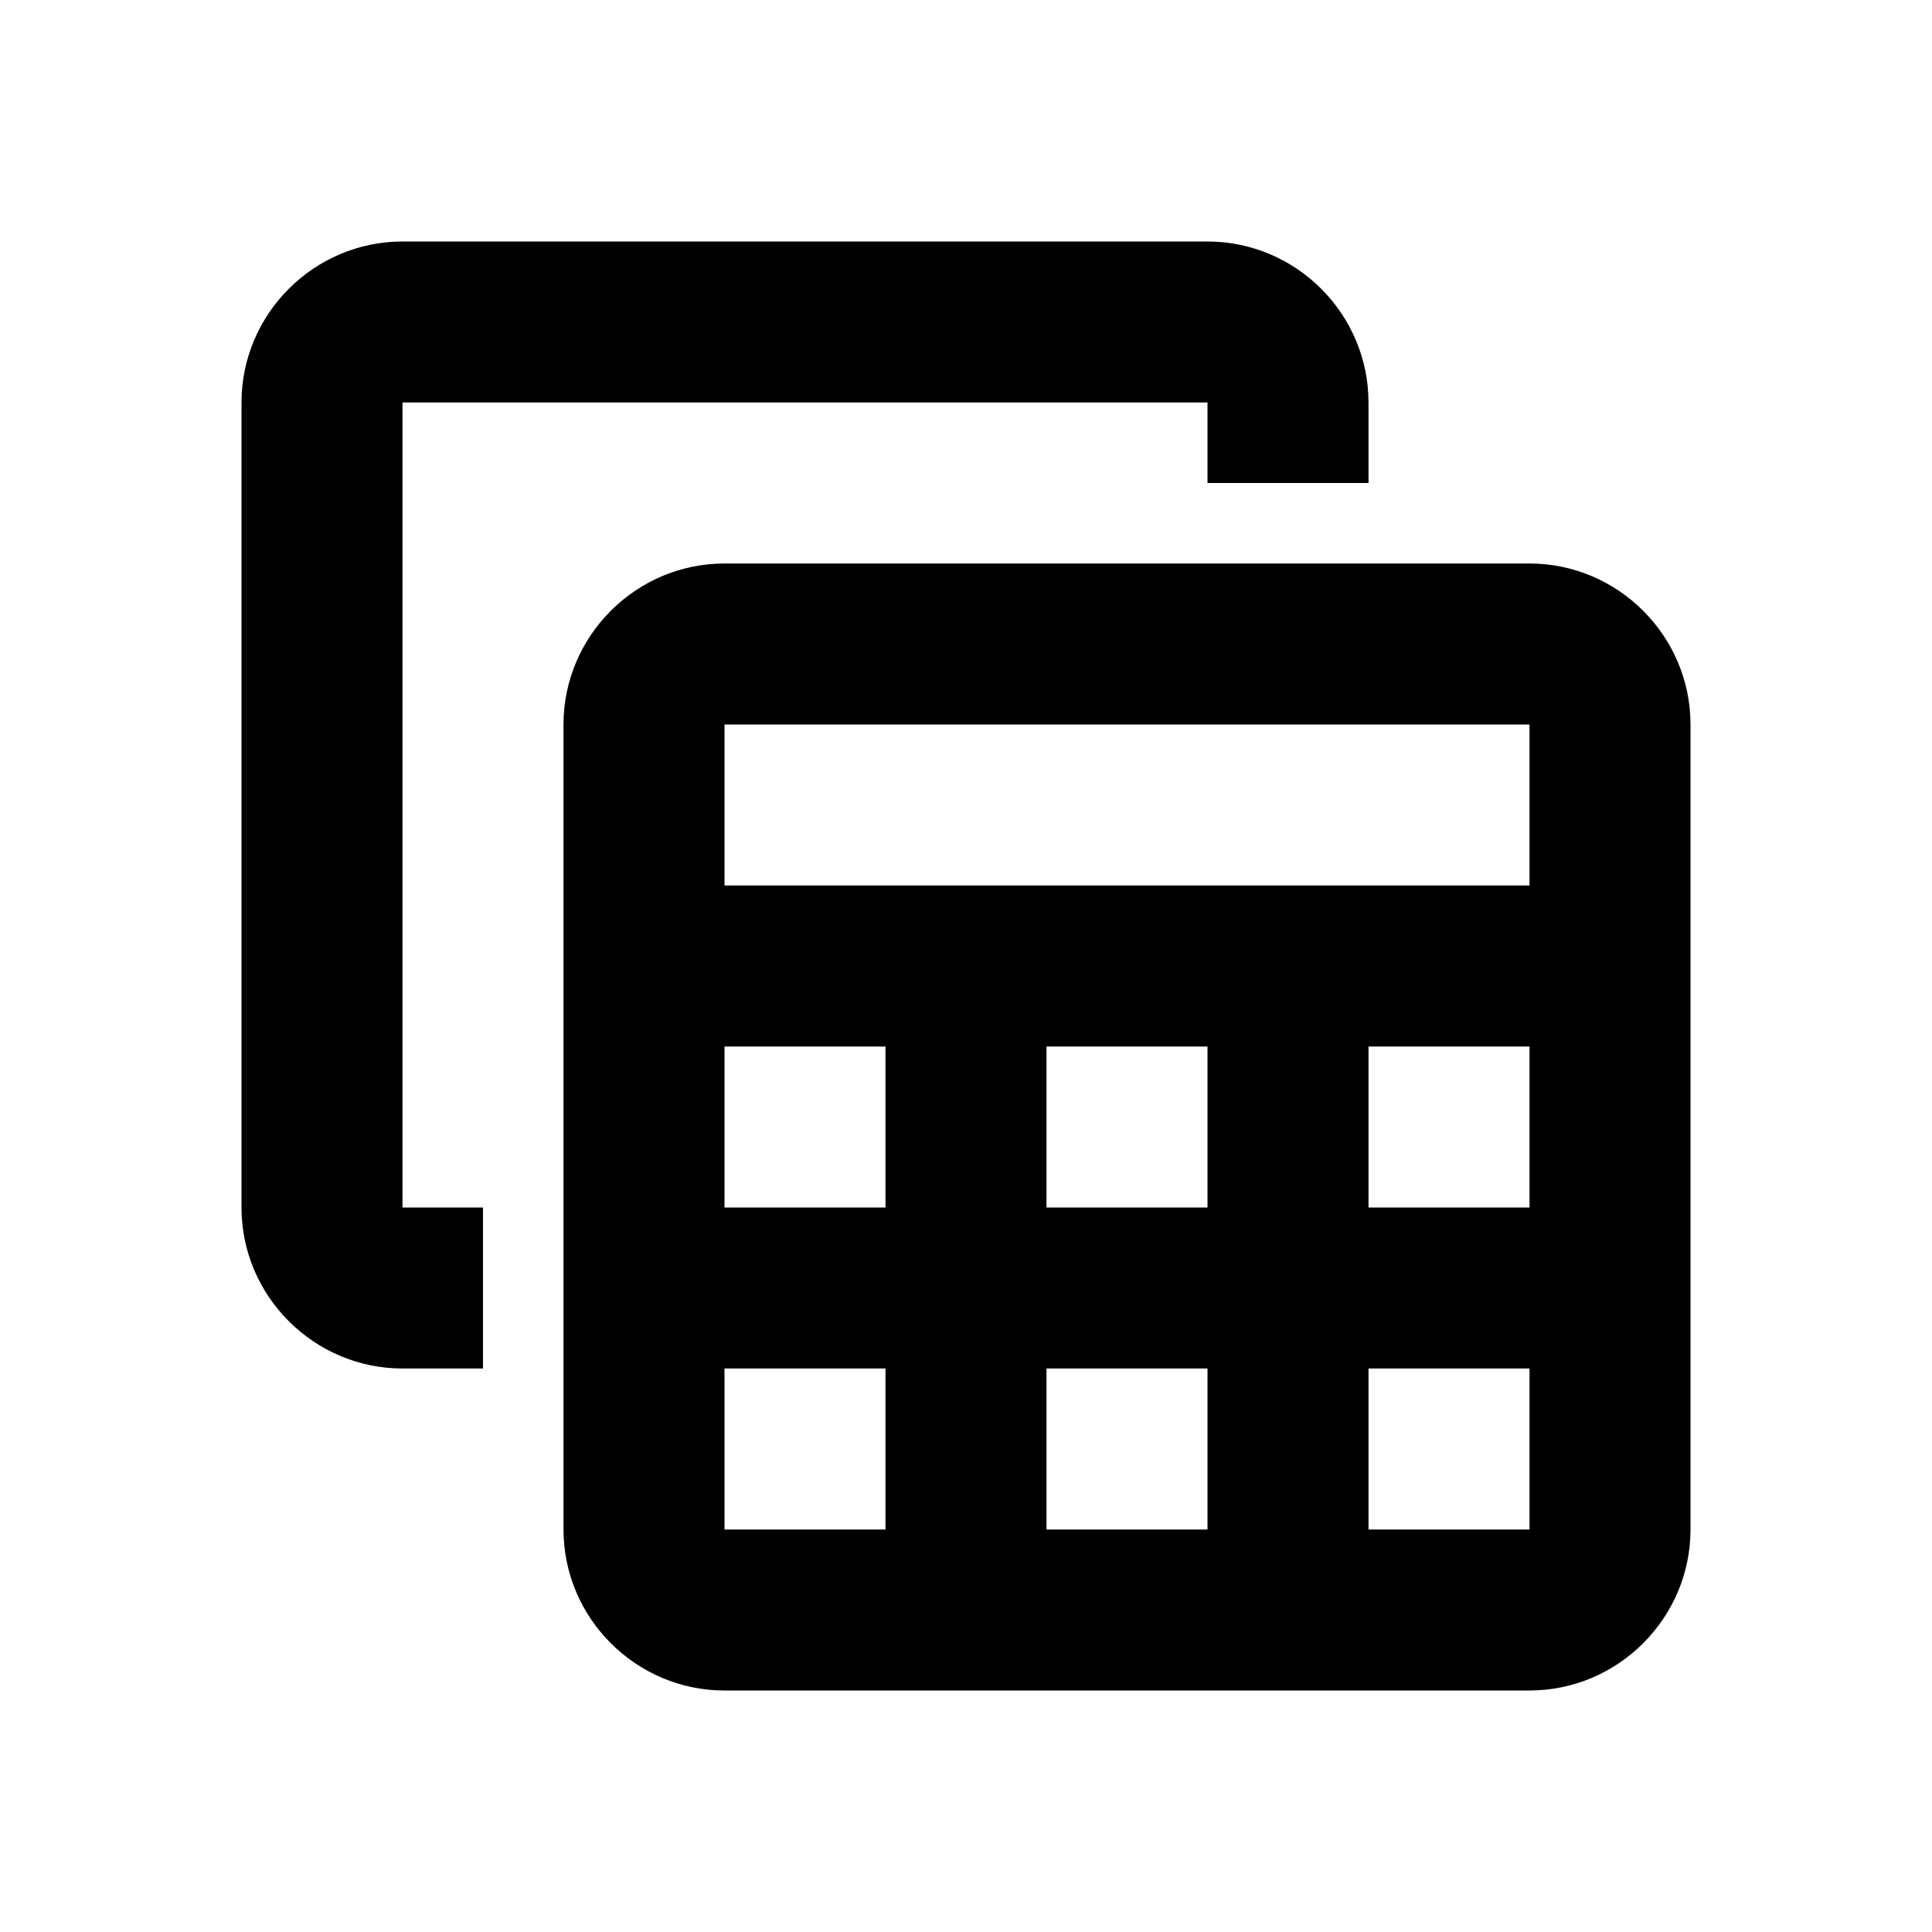
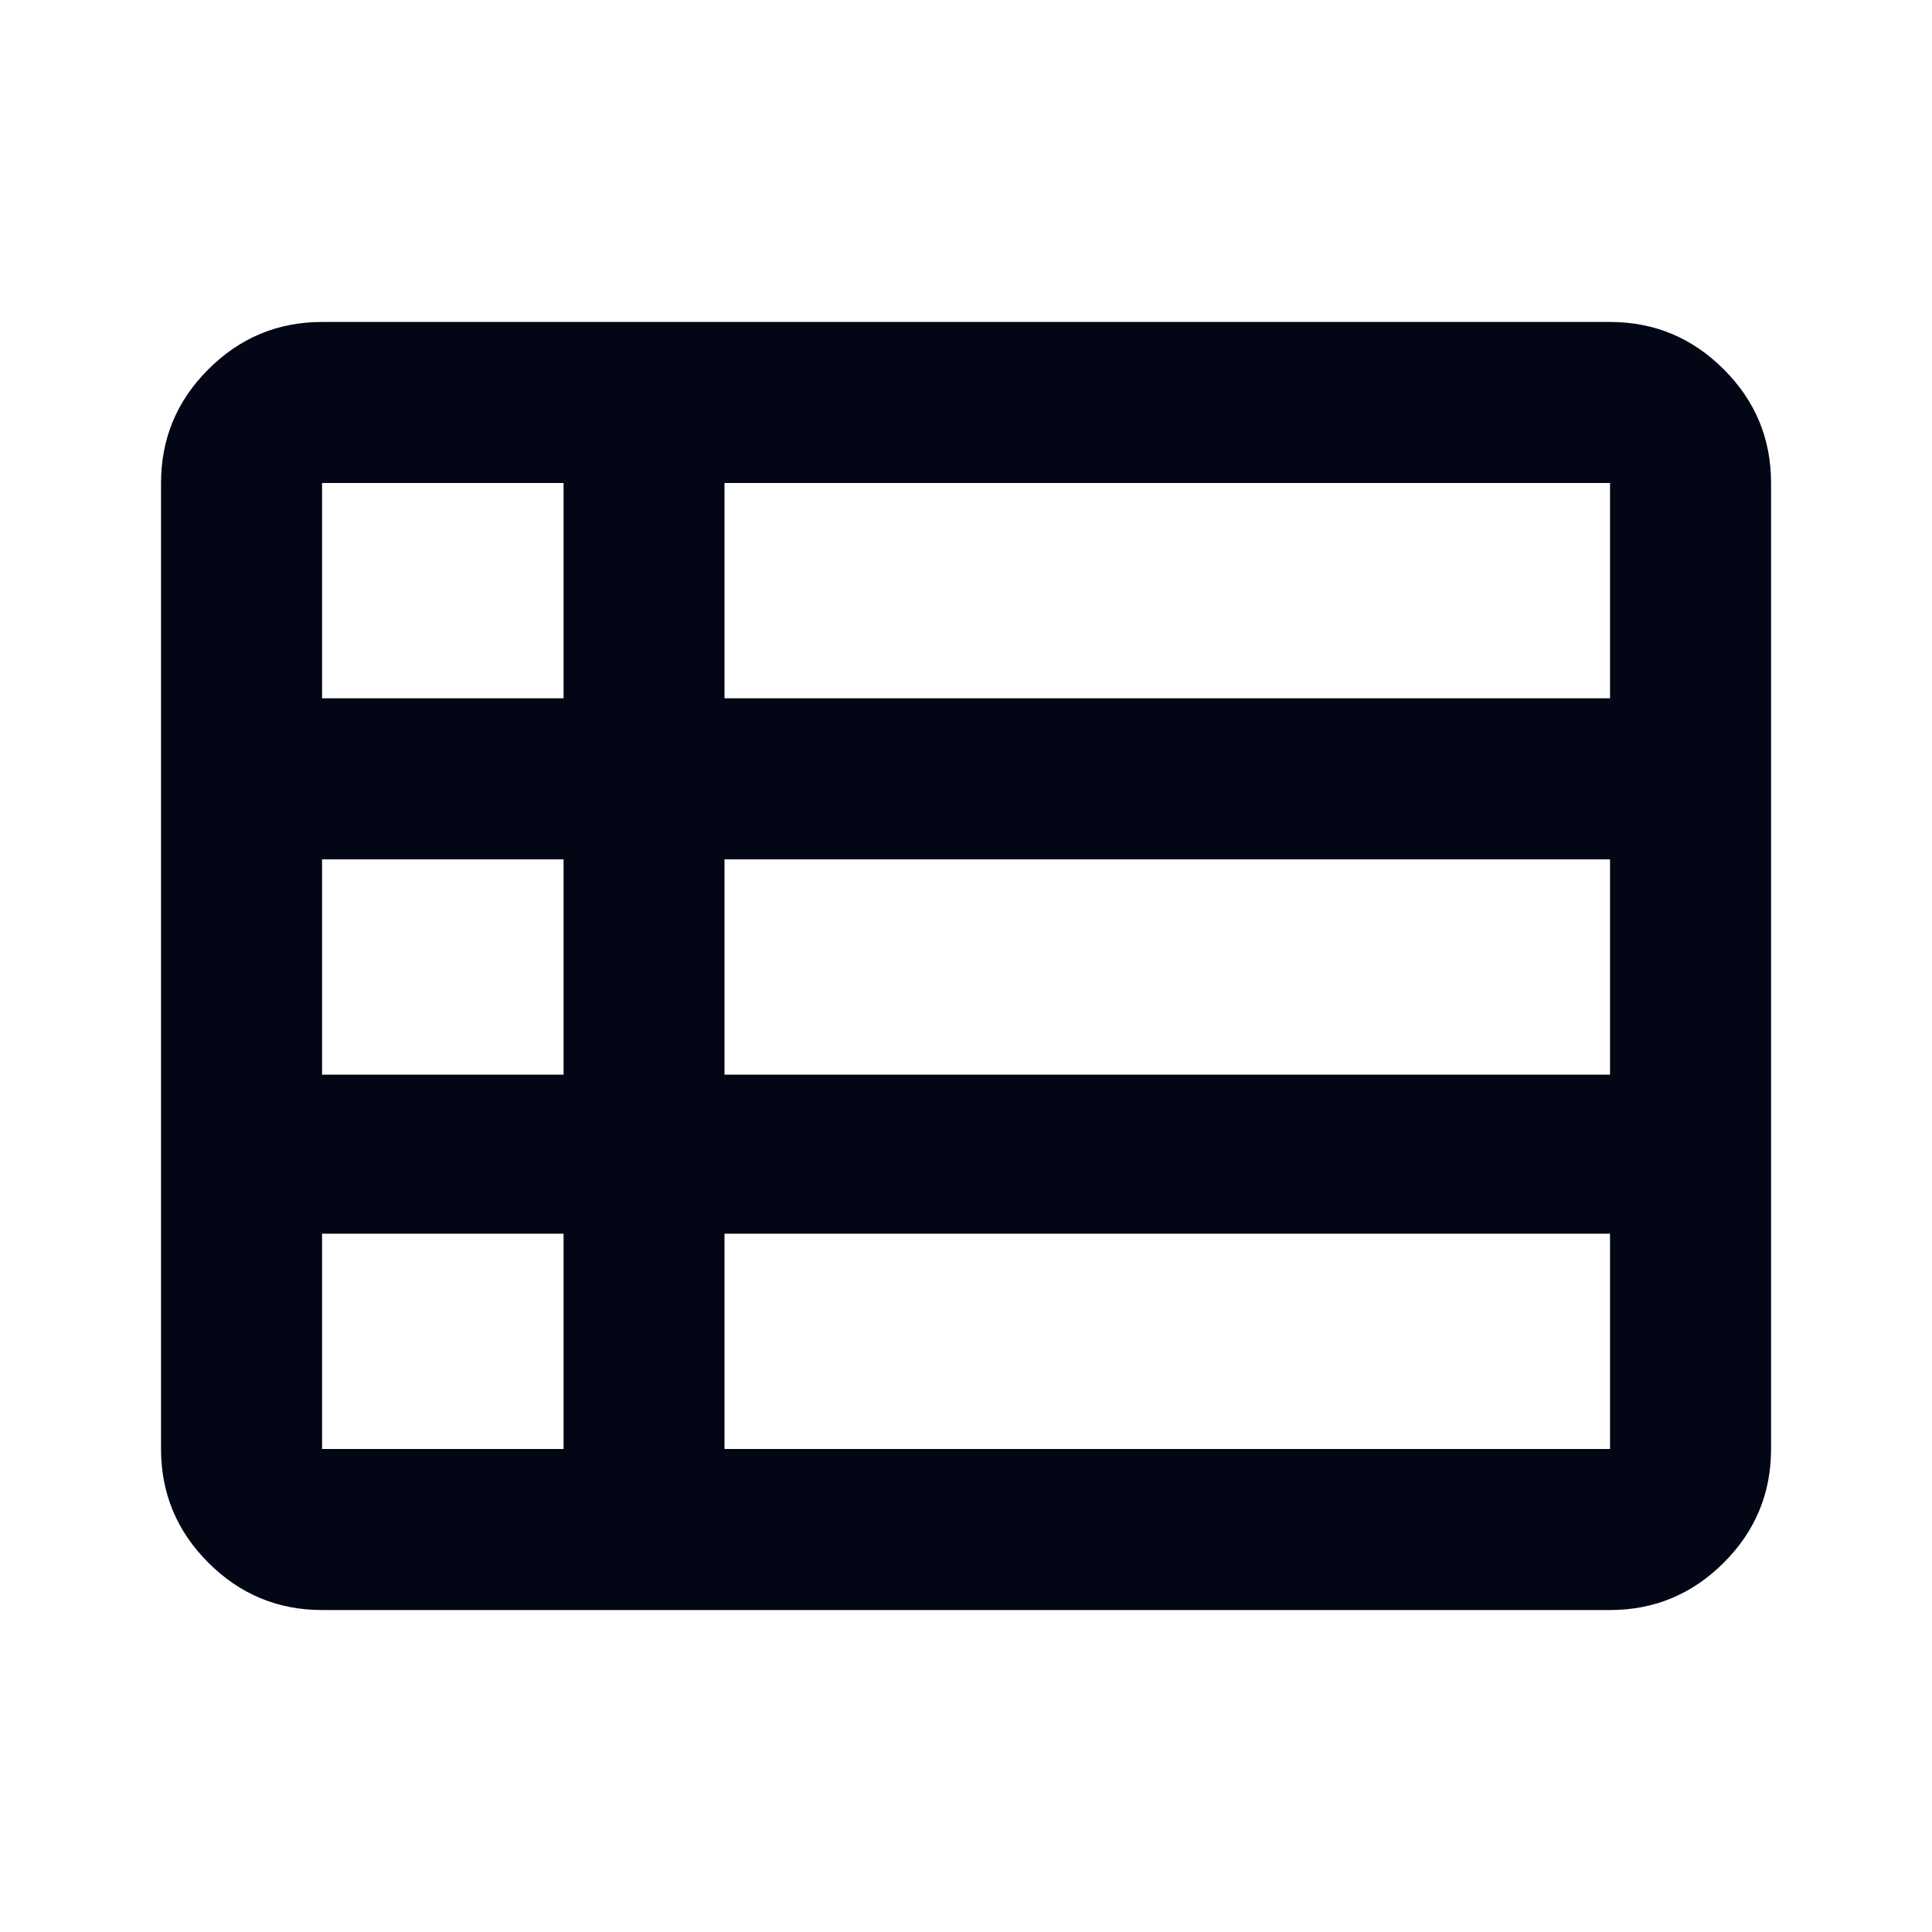
- <svg xmlns="http://www.w3.org/2000/svg" width="24" height="24" viewBox="0 0 24 24">
-   <path d="M19 7H9c-1.1 0-2 .9-2 2v10c0 1.1.9 2 2 2h10c1.1 0 2-.9 2-2V9c0-1.1-.9-2-2-2zm0 2v2H9V9h10zm-6 6v-2h2v2h-2zm2 2v2h-2v-2h2zm-4-2H9v-2h2v2zm6-2h2v2h-2v-2zm-8 4h2v2H9v-2zm8 2v-2h2v2h-2zM6 17H5c-1.1 0-2-.9-2-2V5c0-1.1.9-2 2-2h10c1.1 0 2 .9 2 2v1h-2V5H5v10h1v2z" />
+ <svg xmlns="http://www.w3.org/2000/svg" width="20" height="20" viewBox="0 0 20 20" fill="none">
+   <path d="M7.5 15H16.667V12.771H7.5V15ZM3.334 7.229H5.834V5H3.334V7.229ZM3.334 11.125H5.834V8.896H3.334V11.125ZM3.334 15H5.834V12.771H3.334V15ZM7.5 11.125H16.667V8.896H7.5V11.125ZM7.5 7.229H16.667V5H7.5V7.229ZM3.334 16.667C2.875 16.667 2.483 16.503 2.157 16.177C1.83 15.851 1.667 15.458 1.667 15V5C1.667 4.542 1.83 4.149 2.157 3.823C2.483 3.497 2.875 3.333 3.334 3.333H16.667C17.125 3.333 17.518 3.497 17.844 3.823C18.171 4.149 18.334 4.542 18.334 5V15C18.334 15.458 18.171 15.851 17.844 16.177C17.518 16.503 17.125 16.667 16.667 16.667H3.334Z" fill="#030615" />
</svg>
